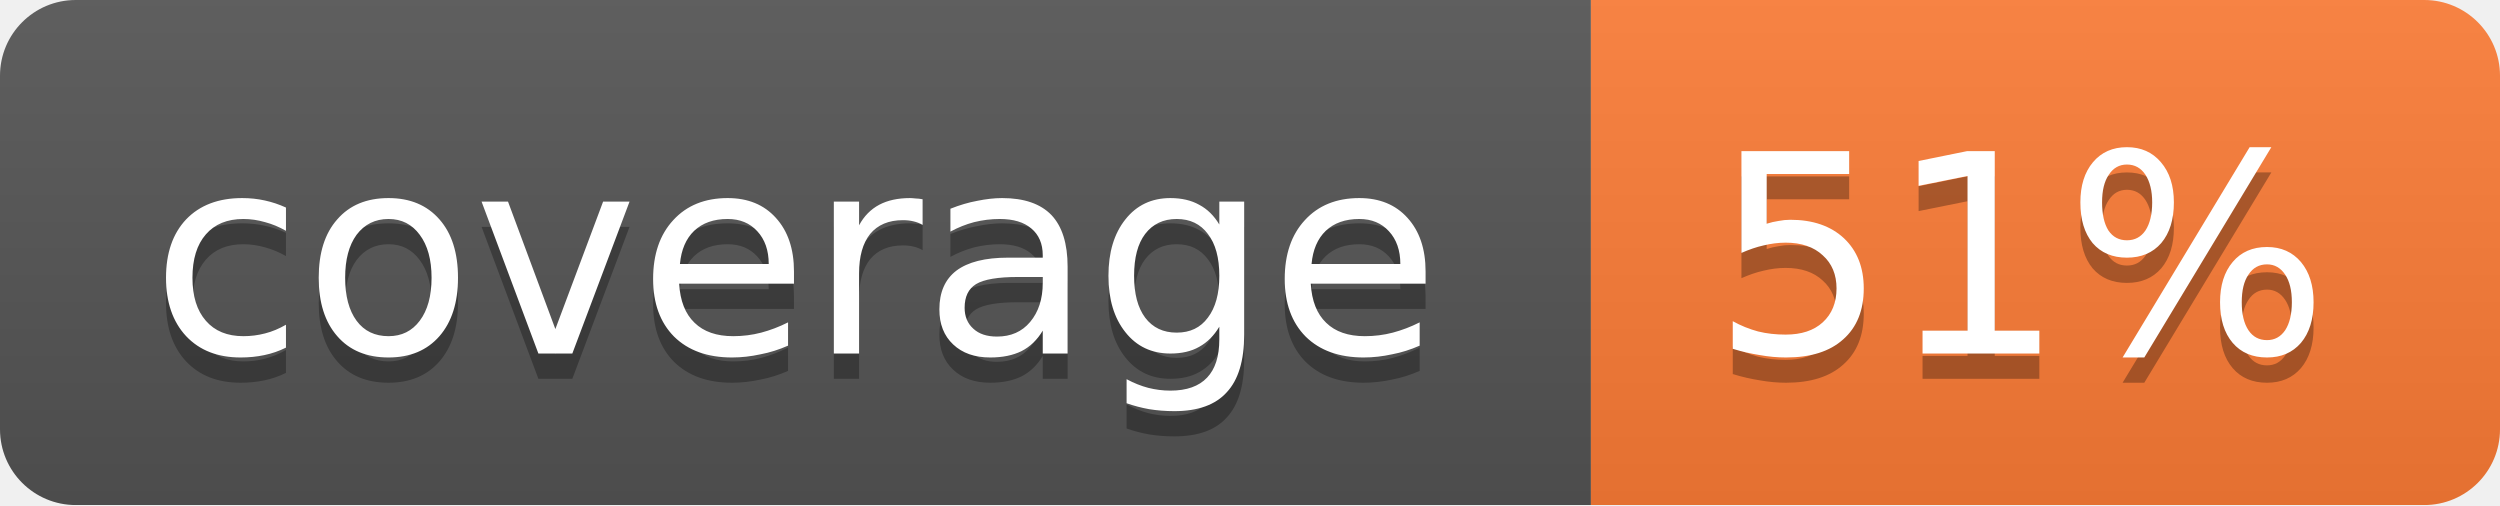
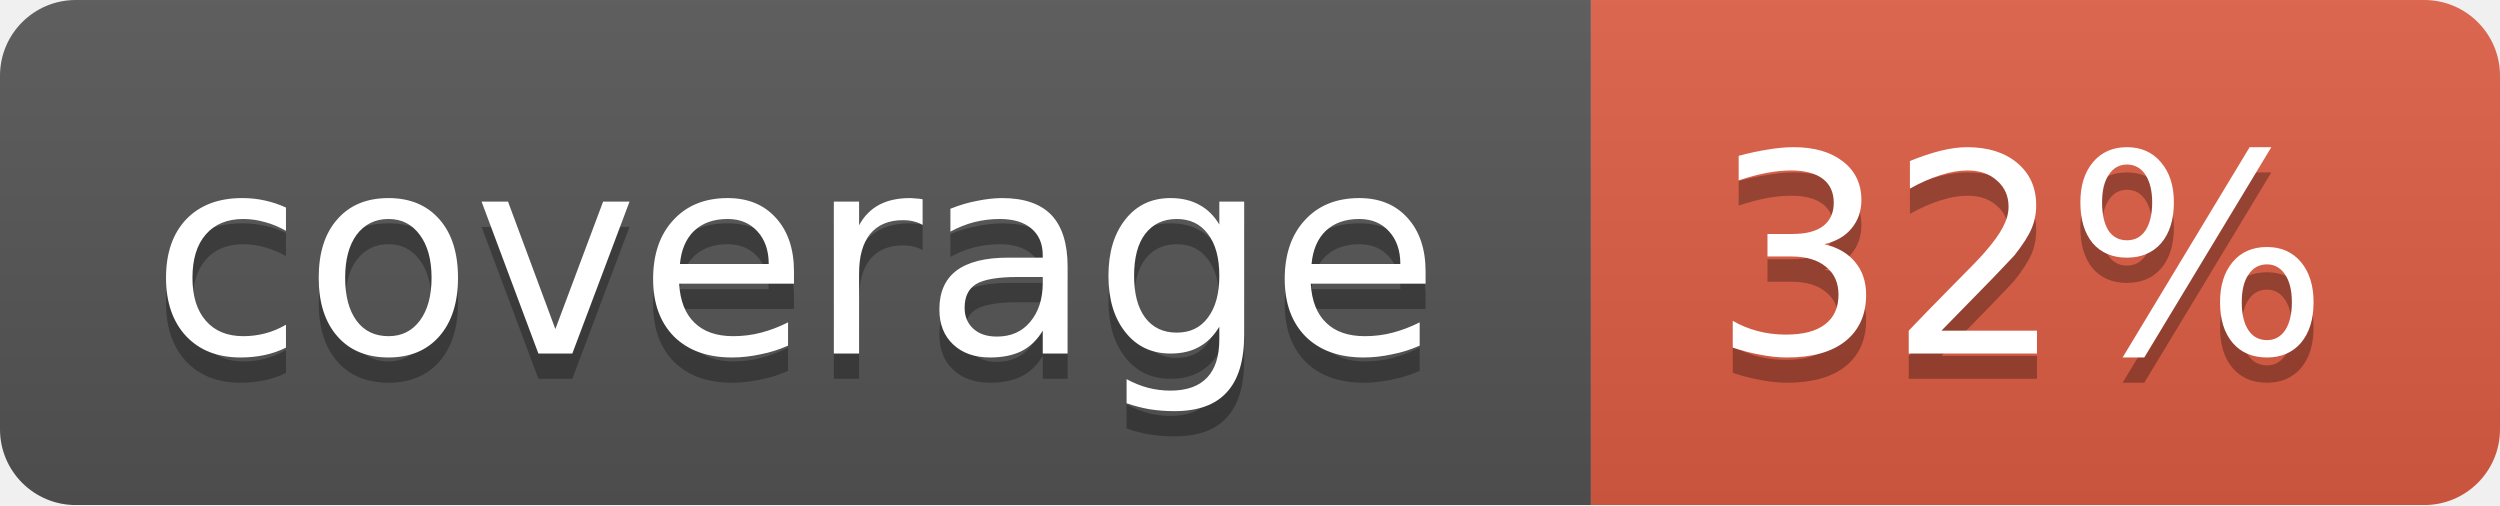
<svg xmlns="http://www.w3.org/2000/svg" width="99" height="20">
  <linearGradient id="b" x2="0" y2="100%">
    <stop offset="0" stop-color="#bbb" stop-opacity=".1" />
    <stop offset="1" stop-opacity=".1" />
  </linearGradient>
  <mask id="a">
    <rect width="99" height="20" rx="3" fill="#fff" />
  </mask>
  <g mask="url(#a)">
    <path fill="#555" d="M0 0h63v20H0z" />
-     <path fill="#fe7d37" d="M63 0h36v20H63z" />
+     <path fill="#e05d44" d="M63 0h36v20H63z" />
    <path fill="url(#b)" d="M0 0h99v20H0z" />
  </g>
  <g fill="#fff" text-anchor="middle" font-family="DejaVu Sans,Verdana,Geneva,sans-serif" font-size="11">
    <text x="31.5" y="15" fill="#010101" fill-opacity=".3">coverage</text>
    <text x="31.5" y="14">coverage</text>
-     <text x="80" y="15" fill="#010101" fill-opacity=".3">51%</text>
-     <text x="80" y="14">51%</text>
+     <text x="80" y="15" fill="#010101" fill-opacity=".3">32%</text>
+     <text x="80" y="14">32%</text>
  </g>
</svg>
